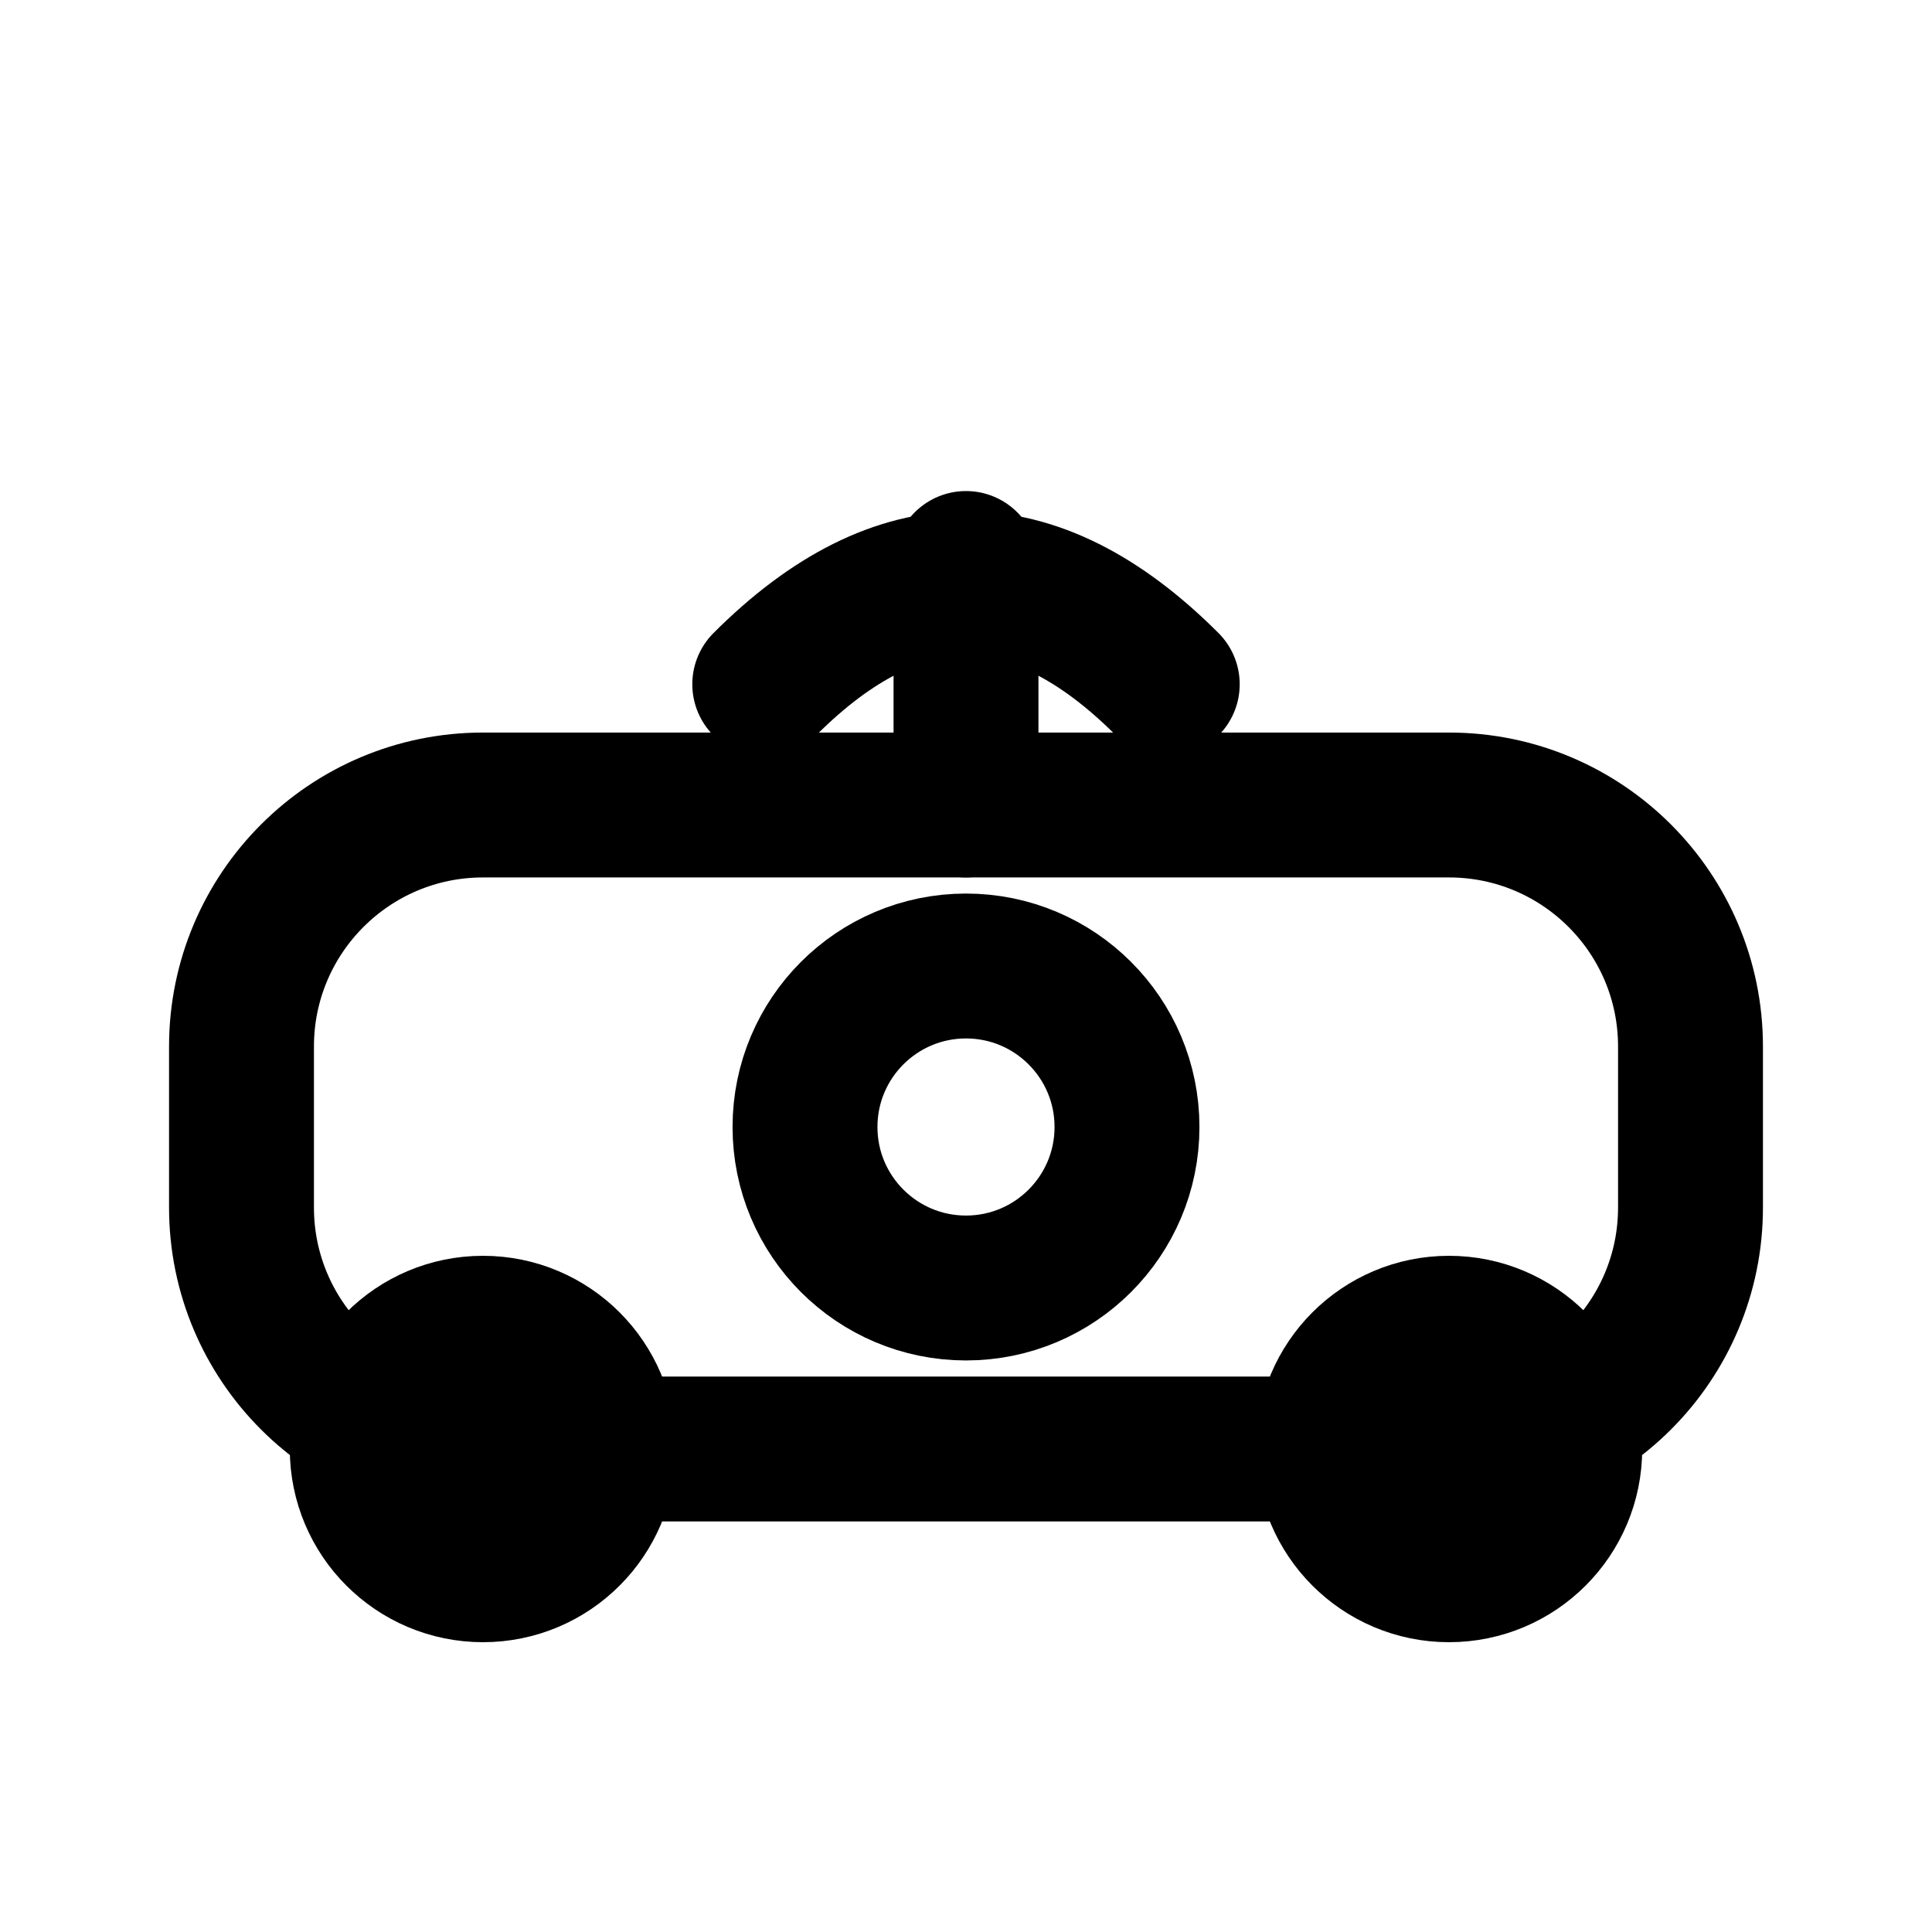
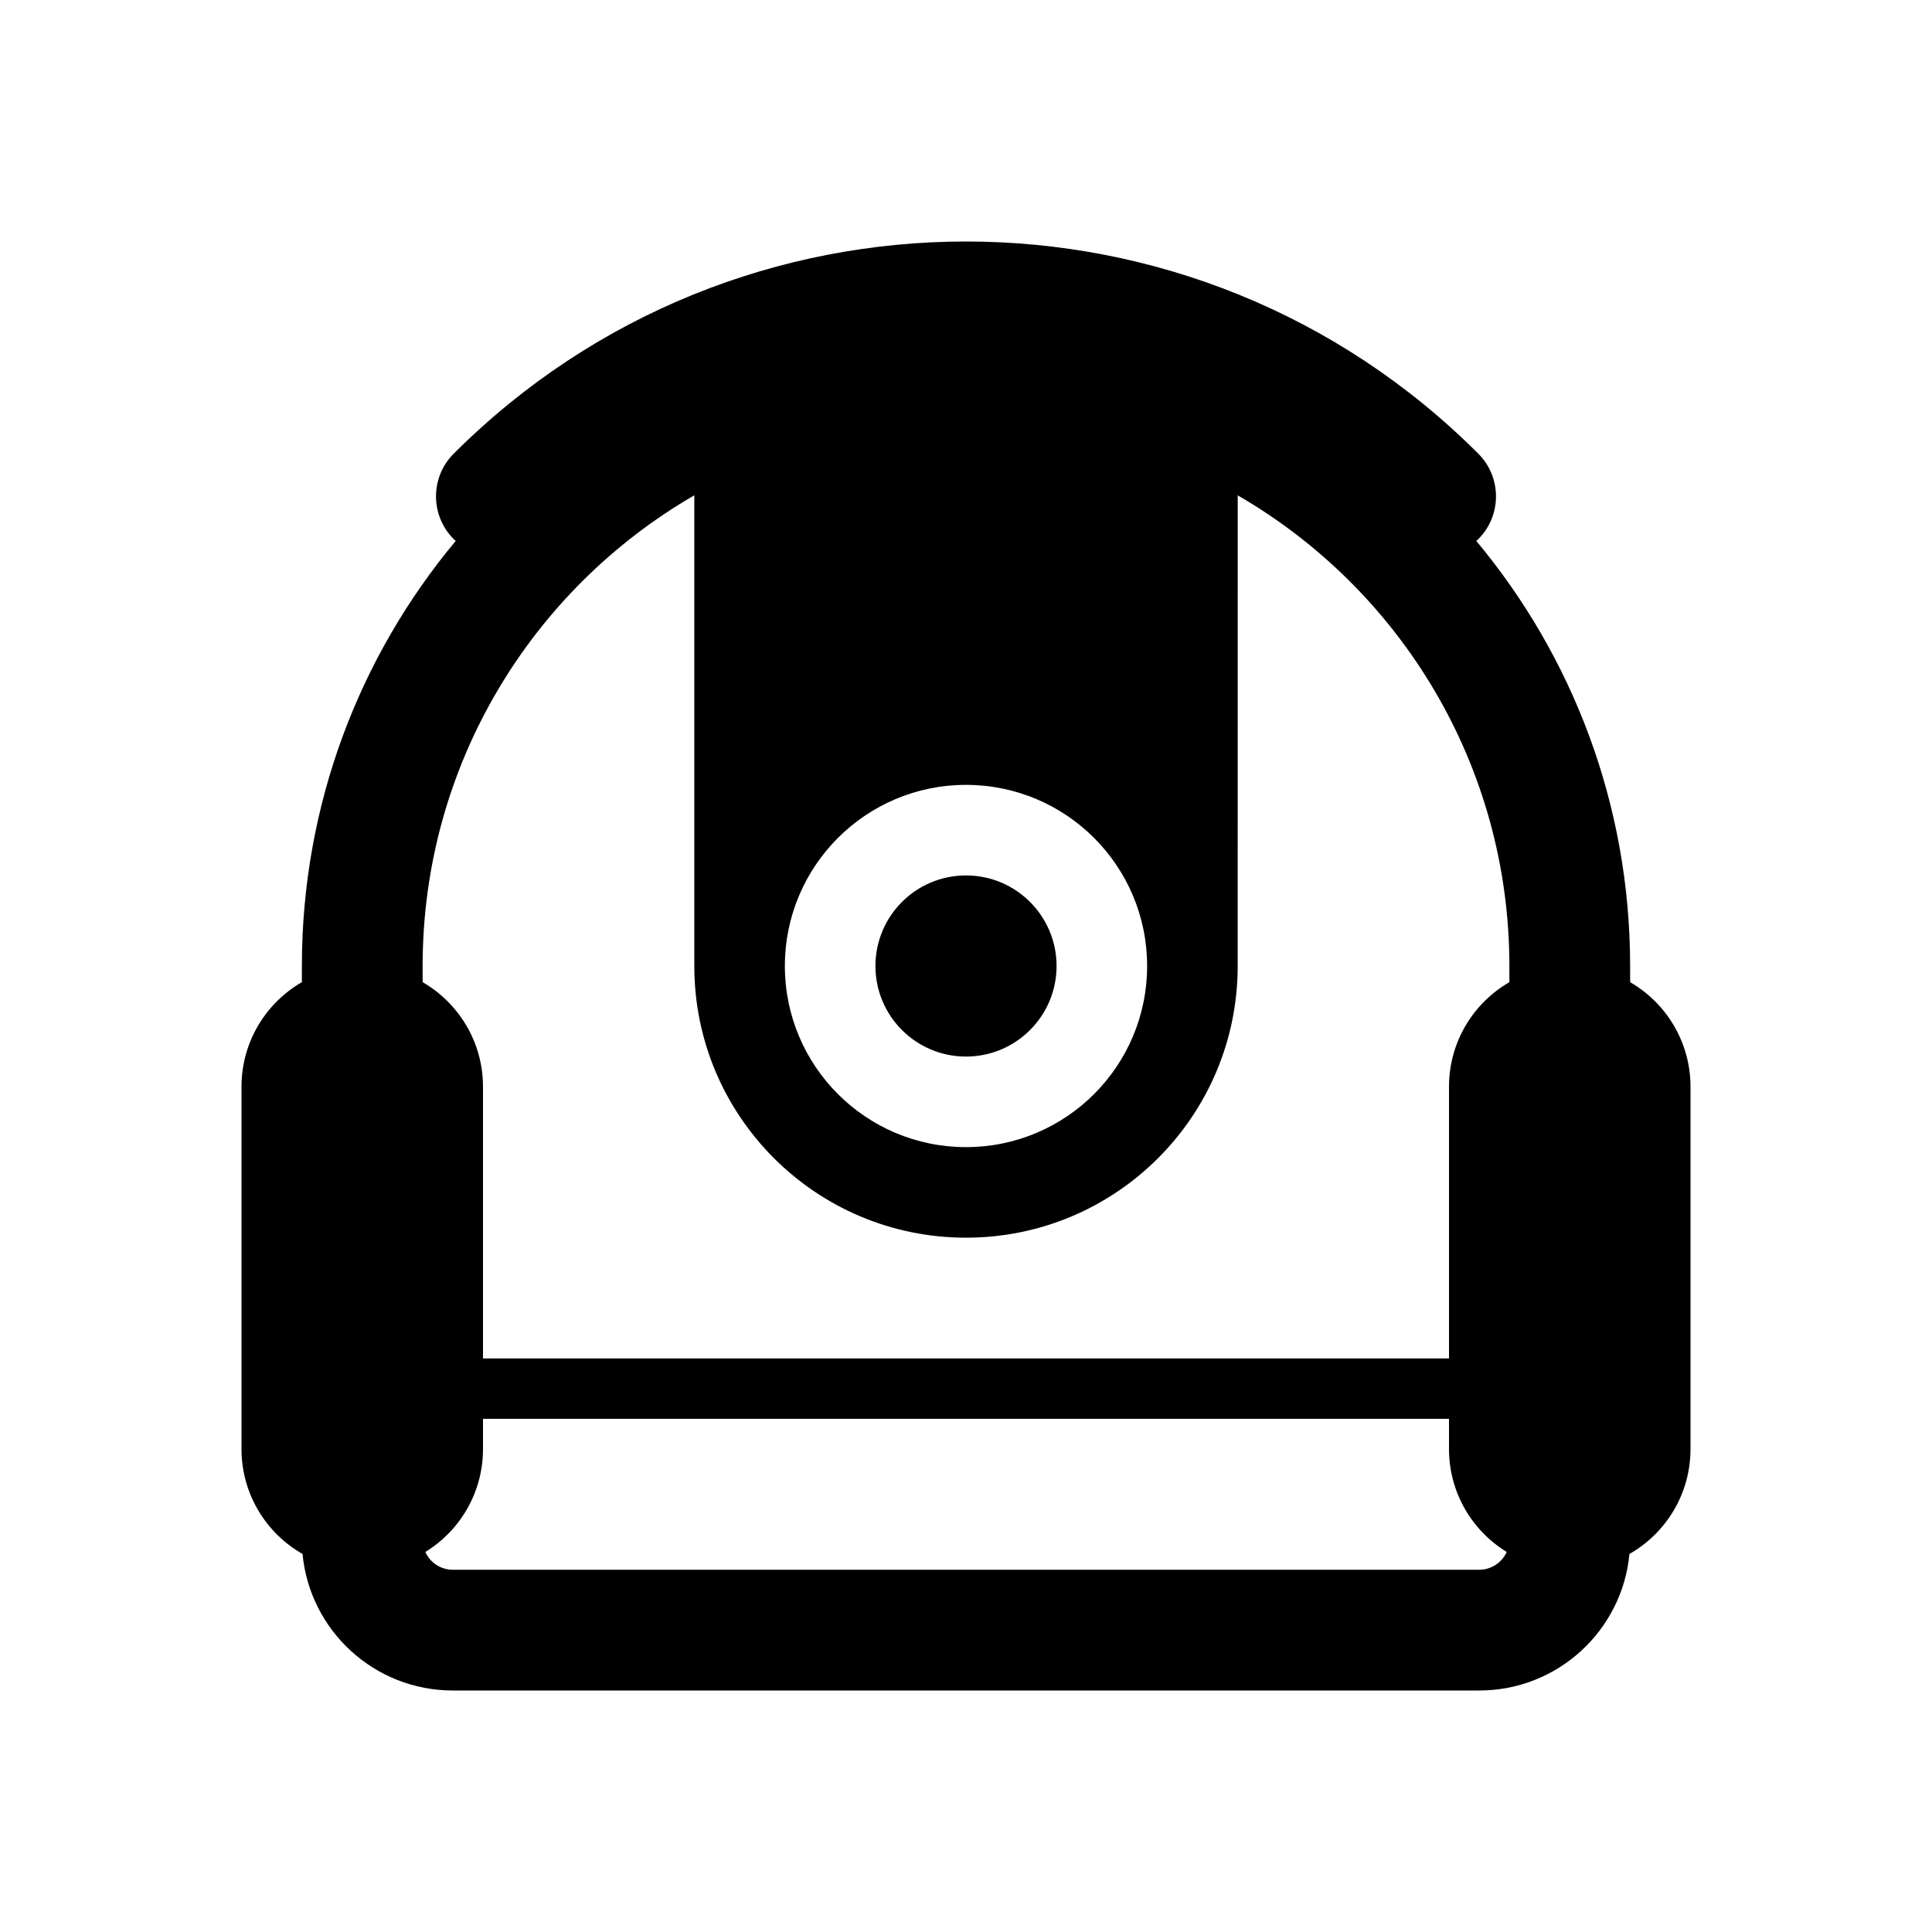
- <svg xmlns="http://www.w3.org/2000/svg" viewBox="0 0 24 24" fill="none" stroke="currentColor" stroke-width="1.8" stroke-linecap="round" stroke-linejoin="round">
-   <rect x="3" y="10" width="18" height="8" rx="3" />
-   <circle cx="12" cy="14" r="2" />
-   <circle cx="6" cy="18" r="1.5" />
-   <circle cx="18" cy="18" r="1.5" />
-   <path d="M12 10V7" />
-   <path d="M9.5 8.5 Q12 6 14.5 8.5" />
+ <svg xmlns="http://www.w3.org/2000/svg" width="64px" height="64px" viewBox="0 0 64 64" version="1.1">
+   <g id="mower_state" stroke="none" stroke-width="1" fill="none" fill-rule="evenodd">
+     <path d="M48.971,15.029 C49.752,15.81 49.752,17.077 48.971,17.858 L48.904,17.919 C52.086,21.734 54,26.644 54,32 L54.001,32.536 C55.196,33.228 56,34.52 56,36 L56,48 C56,49.49 55.185,50.79 53.977,51.478 C53.738,54.014 51.601,56 49,56 L15,56 C12.399,56 10.262,54.014 10.022,51.477 C8.815,50.79 8,49.49 8,48 L8,36 C8,34.519 8.804,33.227 10,32.535 L10,32 C10,26.644 11.914,21.734 15.096,17.919 C15.073,17.9 15.051,17.879 15.029,17.858 C14.248,17.077 14.248,15.81 15.029,15.029 C24.402,5.657 39.598,5.657 48.971,15.029 Z M48,47 L16,47 L16,48 C16,49.443 15.236,50.708 14.09,51.411 C14.245,51.758 14.594,52 15,52 L49,52 C49.406,52 49.755,51.758 49.912,51.411 C48.764,50.708 48,49.443 48,48 L48,47 Z M41.001,16.409 L41,32 C41,36.971 36.971,41 32,41 C27.029,41 23,36.971 23,32 L23,16.408 C17.62,19.521 14,25.338 14,32 L14.001,32.536 C15.196,33.228 16,34.52 16,36 L16,45 L48,45 L48,36 C48,34.519 48.804,33.227 50,32.535 L50,32 C50,25.338 46.381,19.521 41.001,16.409 Z M32,26 C28.686,26 26,28.686 26,32 C26,35.314 28.686,38 32,38 C35.314,38 38,35.314 38,32 C38,28.686 35.314,26 32,26 Z M32,29 C33.657,29 35,30.343 35,32 C35,33.657 33.657,35 32,35 C30.343,35 29,33.657 29,32 C29,30.343 30.343,29 32,29 Z" id="Combined-Shape" fill="#000000" fill-rule="nonzero" />
+   </g>
</svg>
